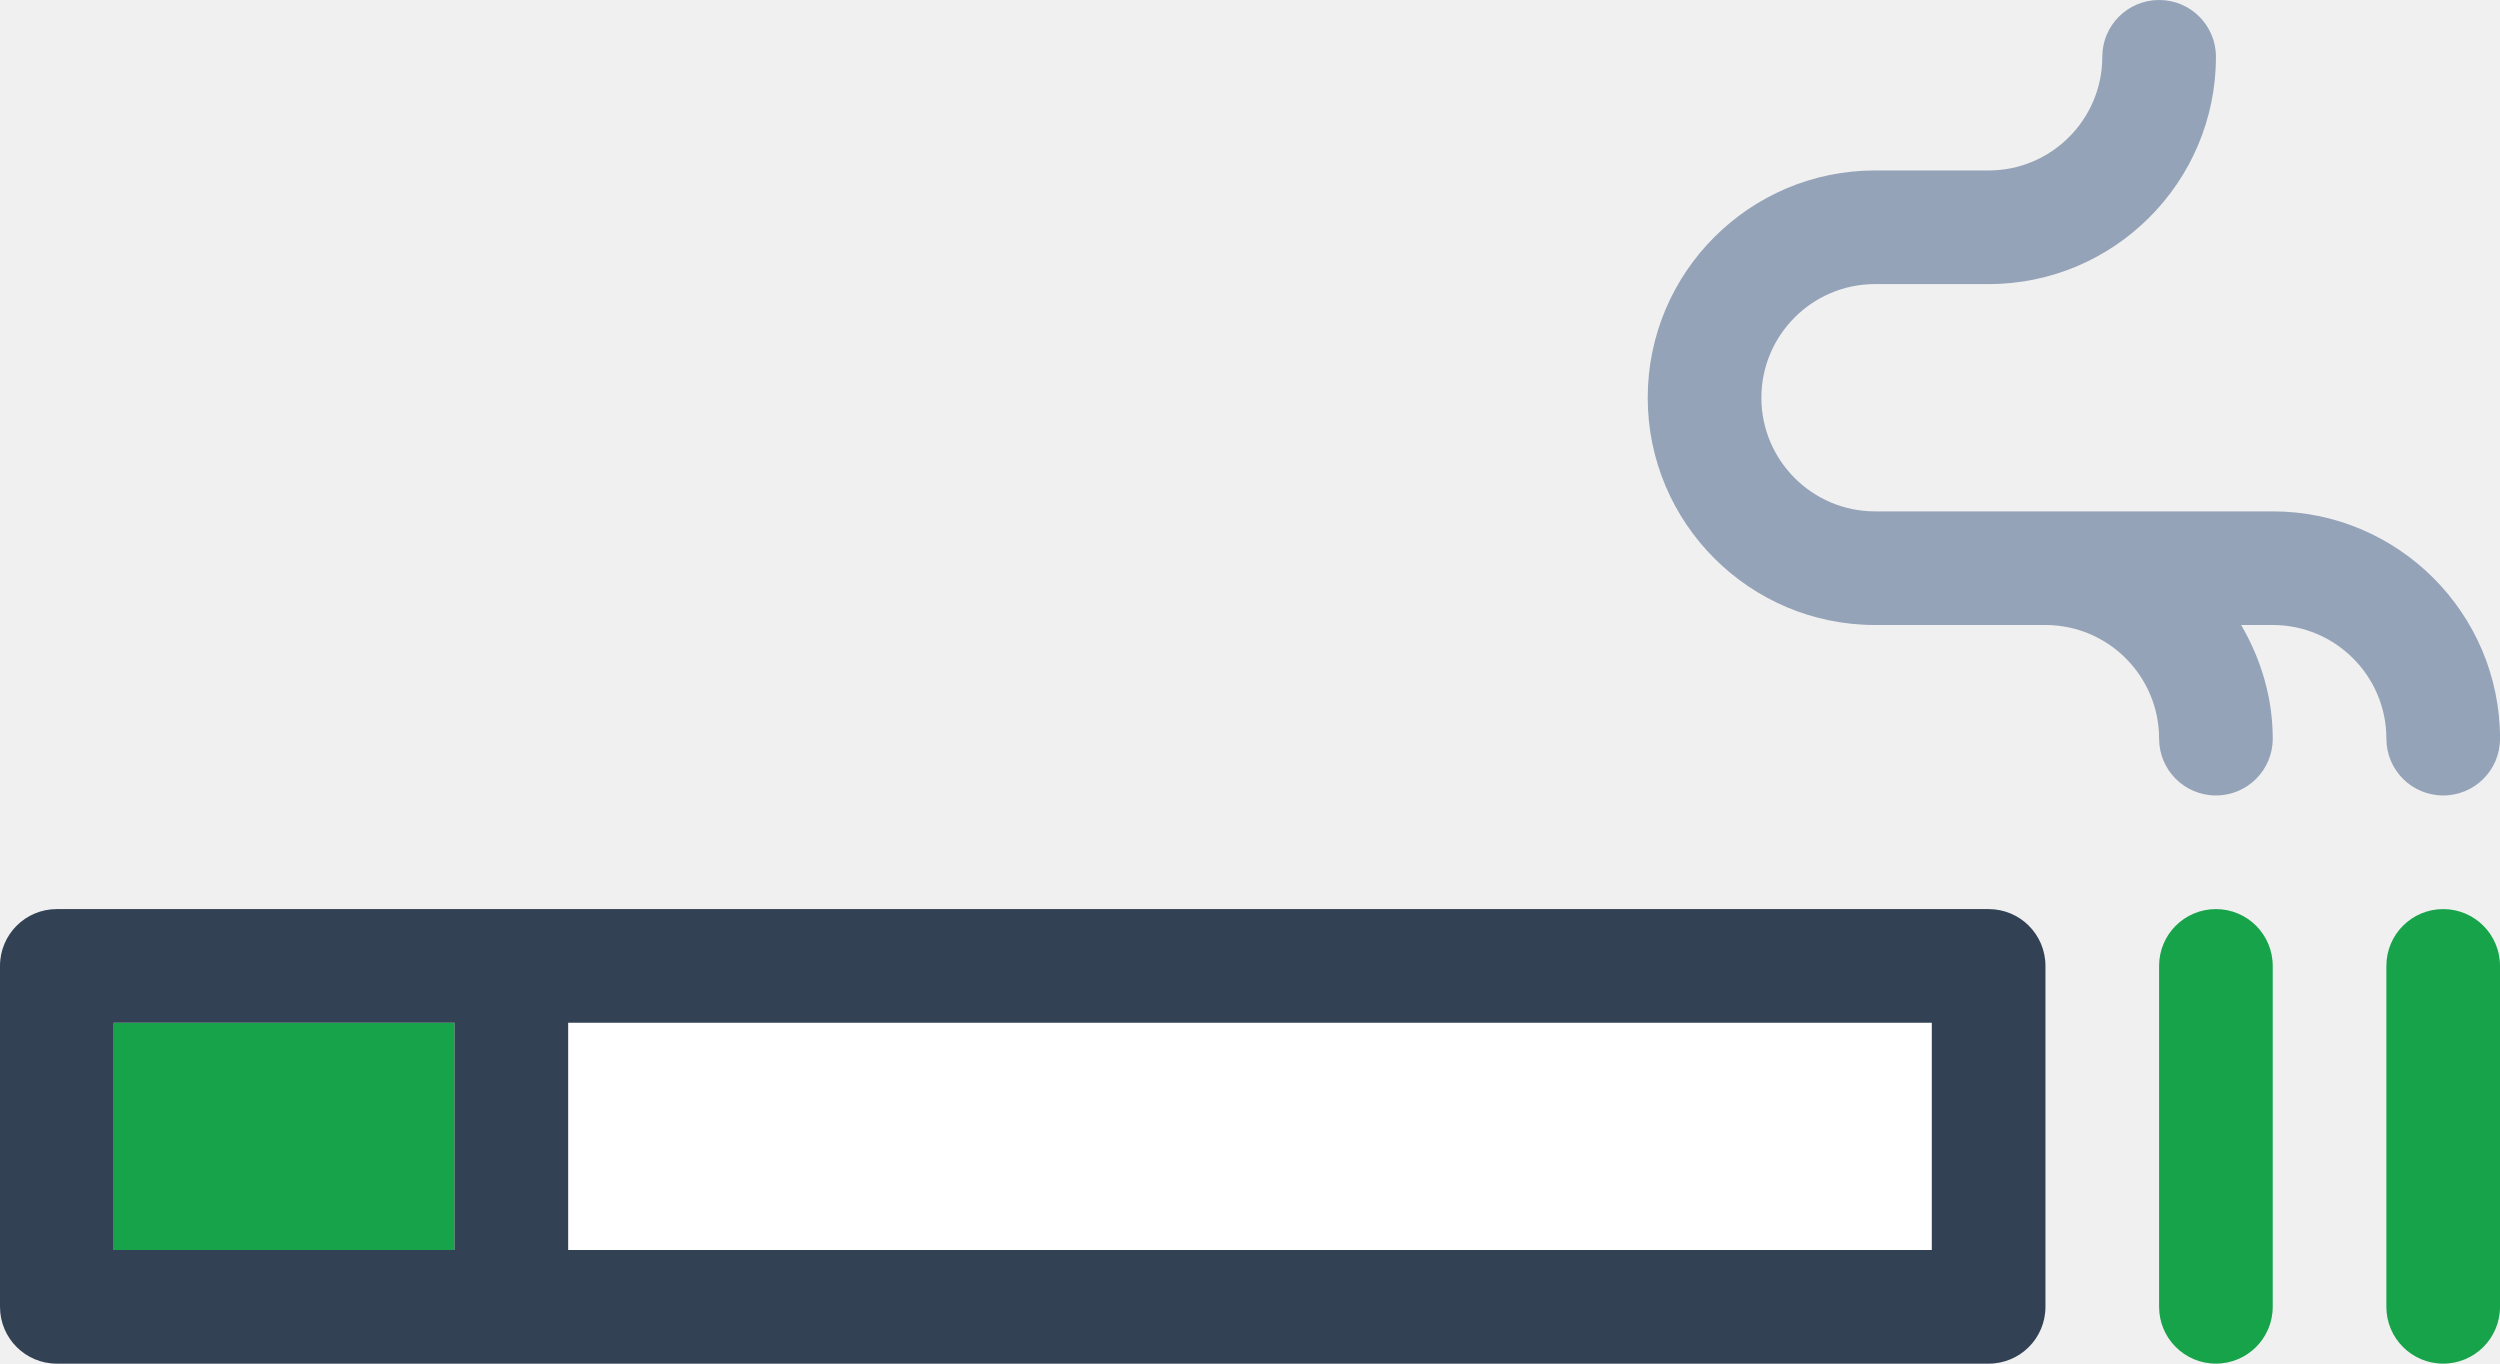
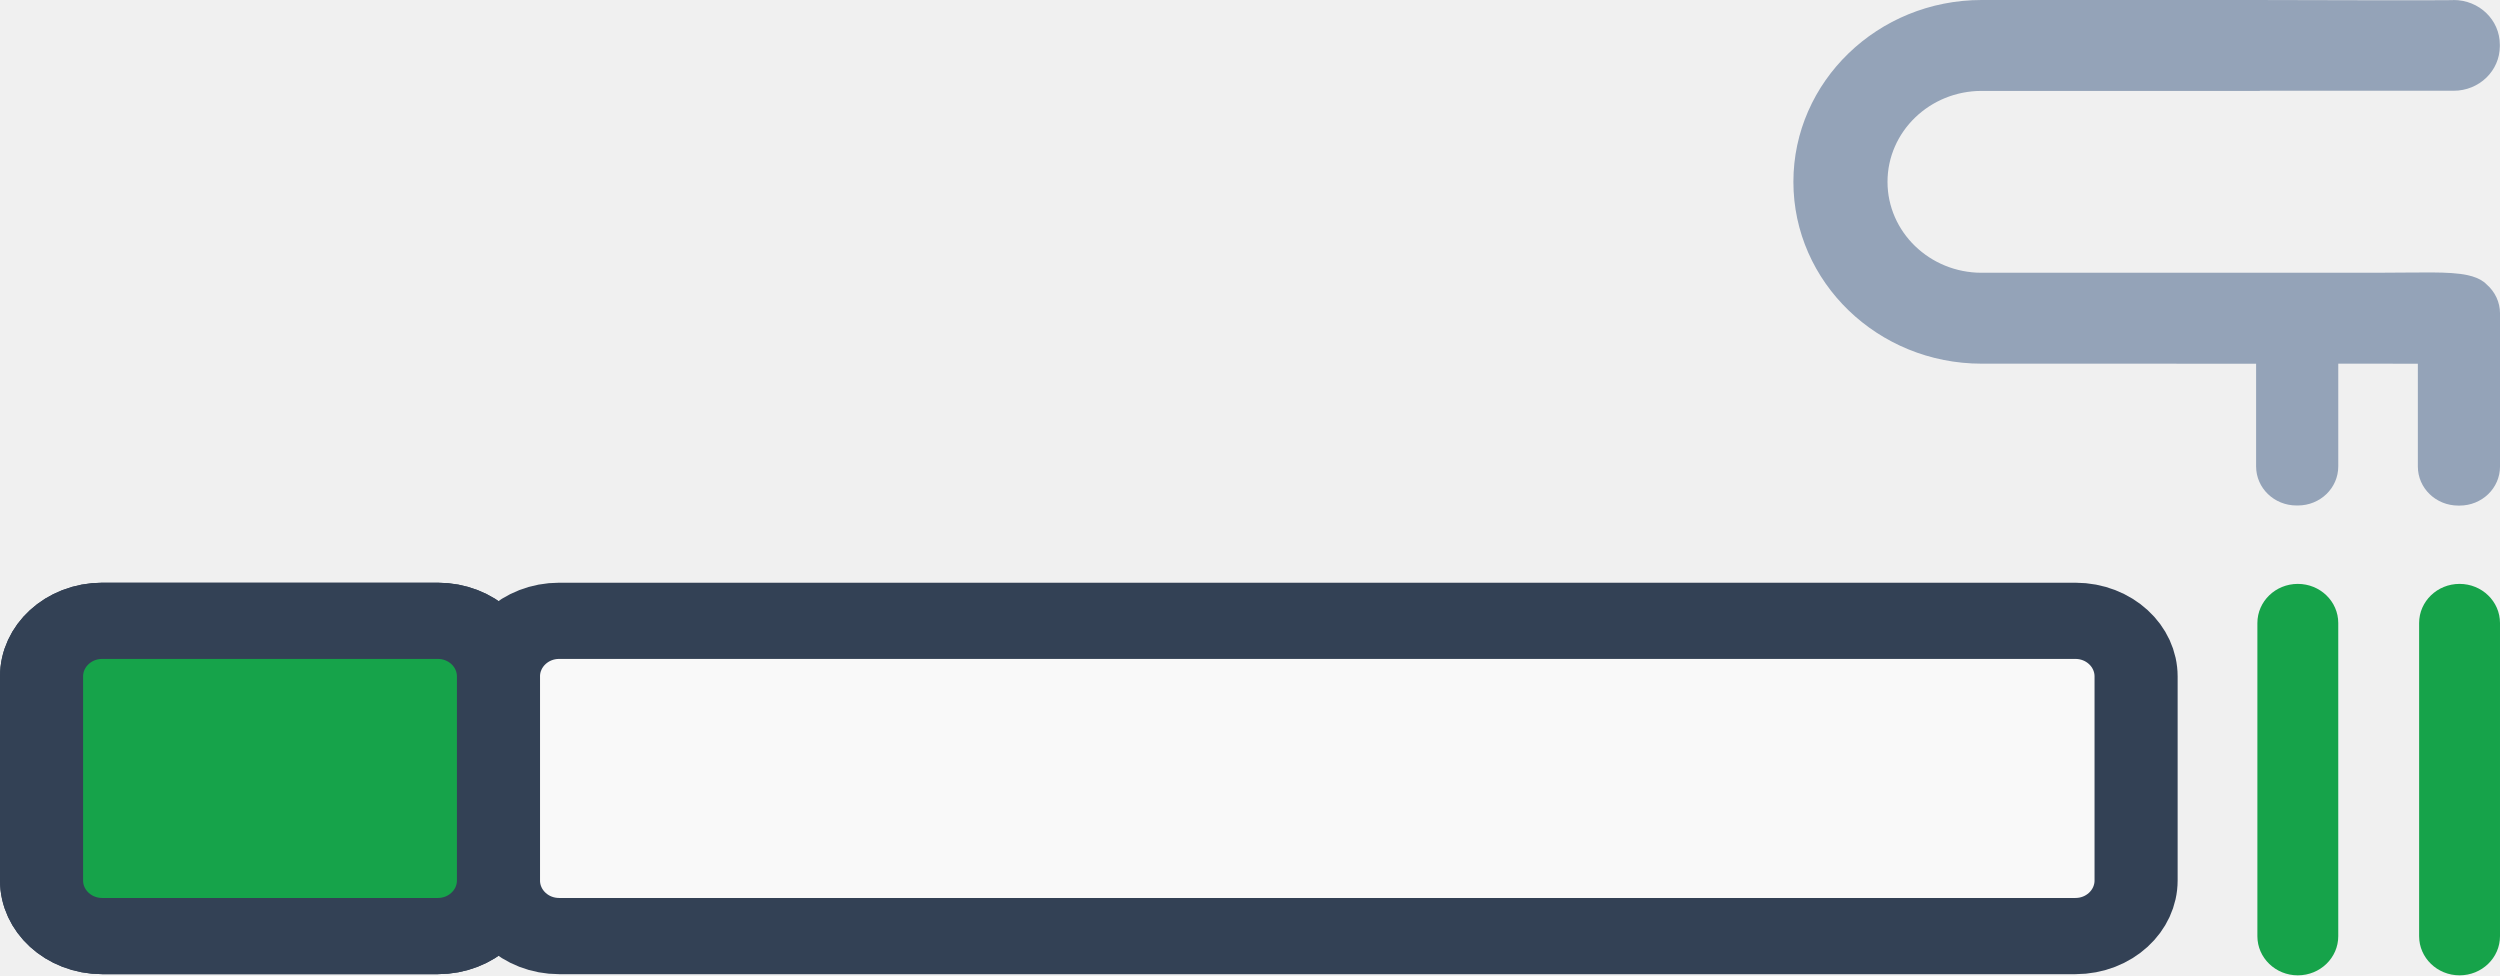
- <svg xmlns="http://www.w3.org/2000/svg" width="511.999" height="279.272" viewBox="0 0 135.466 73.891" version="1.1" id="svg1" xml:space="preserve">
+ <svg xmlns="http://www.w3.org/2000/svg" width="164.044mm" height="64mm" viewBox="0 0 164.044 64" version="1.1" id="svg1" xml:space="preserve">
  <defs id="defs1" />
-   <g id="layer1" transform="translate(64.02903,29.76173)">
-     <rect x="39.399" y="25.656" style="fill:#16a34a;fill-opacity:1;stroke-width:0.265" width="18.473" height="12.315" id="rect1" transform="scale(-1,1)" />
-     <rect x="-40.649" y="25.656" style="fill:#ffffff;stroke-width:0.265" width="73.891" height="12.315" id="rect2" transform="scale(-1,1)" />
-     <path style="fill:#334155;fill-opacity:1;stroke-width:0.265" d="M -60.951,19.499 H 43.728 c 1.703,0 3.079,1.376 3.079,3.079 v 18.473 c 0,1.703 -1.376,3.079 -3.079,3.079 H -60.95 c -1.703,0 -3.079,-1.376 -3.079,-3.079 V 22.578 c -2.65e-4,-1.703 1.376,-3.079 3.078,-3.079 z M 40.649,25.656 H -33.242 V 37.971 h 73.891 z m -98.521,12.315 h 18.473 v -12.315 h -18.473 z" id="path2" />
-     <g id="g4" transform="matrix(-0.2645833,0,0,0.2645833,71.43736,-60.5497)">
-       <path style="fill:#16a34a;fill-opacity:1" d="m 58.182,395.636 c -6.435,0 -11.636,-5.213 -11.636,-11.636 v -69.818 c 0,-6.423 5.201,-11.636 11.636,-11.636 6.435,0 11.636,5.213 11.636,11.636 V 384 c 0,6.423 -5.201,11.636 -11.636,11.636 z" id="path3" />
-       <path style="fill:#16a34a;fill-opacity:1" d="M 11.636,395.636 C 5.201,395.636 0,390.423 0,384 v -69.818 c 0,-6.423 5.201,-11.636 11.636,-11.636 6.435,0 11.636,5.213 11.636,11.636 V 384 c 0.001,6.423 -5.201,11.636 -11.636,11.636 z" id="path4" />
-     </g>
-     <path style="fill:#94a3b8;fill-opacity:1;stroke-width:0.265" d="m 37.571,-20.525 h 6.158 c 3.396,0 6.158,-2.762 6.158,-6.158 0,-1.703 1.376,-3.079 3.079,-3.079 1.703,0 3.079,1.376 3.079,3.079 0,6.792 -5.523,12.315 -12.315,12.315 h -6.158 c -3.396,0 -6.158,2.762 -6.158,6.158 0,3.396 2.762,6.158 6.158,6.158 h 21.552 c 6.792,0 12.315,5.523 12.315,12.315 0,1.703 -1.376,3.079 -3.079,3.079 -1.703,0 -3.079,-1.376 -3.079,-3.079 0,-3.396 -2.762,-6.158 -6.158,-6.158 h -1.712 c 1.059,1.82 1.712,3.904 1.712,6.158 0,1.703 -1.376,3.079 -3.079,3.079 -1.703,0 -3.079,-1.376 -3.079,-3.079 0,-3.396 -2.762,-6.158 -6.158,-6.158 h -9.237 c -6.792,0 -12.315,-5.523 -12.315,-12.315 0,-6.792 5.523,-12.315 12.315,-12.315 z" id="path5" />
+   <g id="layer1" transform="translate(-23.20324,-120.0784)">
+     <rect style="fill:#16a34a;fill-opacity:1;stroke:#334155;stroke-width:5.437;stroke-linejoin:round;stroke-dasharray:none;stroke-opacity:1;paint-order:markers fill stroke" id="rect1-8-5" width="29.898" height="22.492" x="15.214" y="137.255" ry="3.969" transform="matrix(1.002805,0,0,0.9197069,10.67302,34.58061)" />
+     <rect style="fill:#16a34a;fill-opacity:1;stroke-width:0.794;stroke-linejoin:round;paint-order:markers fill stroke" id="rect3" width="5.292" height="26.458" x="152.929" y="131.233" ry="2.646" transform="matrix(1.002805,0,0,0.9708195,17.96947,30.98824)" />
+     <rect style="fill:#16a34a;fill-opacity:1;stroke-width:0.794;stroke-linejoin:round;paint-order:markers fill stroke" id="rect1-1" width="5.292" height="26.458" x="163.512" y="131.233" ry="2.646" transform="matrix(1.002805,0,0,0.9708195,17.96947,30.98824)" />
+     <path id="rect2" style="fill:#94a3b8;fill-opacity:1;stroke:none;stroke-width:3.973;stroke-linejoin:round;stroke-dasharray:none;stroke-opacity:1;paint-order:markers fill stroke" d="m 88.736,-176.095 c 0,6.792 5.524,12.315 12.315,12.315 6.792,0 12.315,-5.523 12.315,-12.315 v -12.731 c 0,-0.021 0.003,-0.037 0.003,-0.058 v -5.173 h 6.955 c 1.466,0 2.646,-1.18 2.646,-2.646 v -0.084 c 0,-1.466 -1.18,-2.646 -2.646,-2.646 h -6.958 v -2.995 c 0,-0.426 -0.004,-0.75 0.003,-1.033 v -1.18 h 6.963 c 1.466,0 2.645,-1.18 2.645,-2.646 v -0.084 c 0,-1.466 -1.18,-2.646 -2.645,-2.646 H 109.964 c -0.785,0 -1.486,0.341 -1.97,0.881 -0.253,0.241 -0.424,0.556 -0.545,0.945 -0.032,0.097 -0.059,0.197 -0.079,0.298 -0.272,1.209 -0.161,3.09 -0.161,6.034 v 25.763 c 0,3.396 -2.762,6.158 -6.158,6.158 -3.396,0 -6.158,-2.762 -6.158,-6.158 v -18.206 h -0.011 v -12.679 c 0,-1.676 -1.349,-3.024 -3.025,-3.024 h -0.096 c -1.676,0 -3.024,1.349 -3.024,3.024 0.041,-0.531 0,12.679 0,12.679 h -0.001 z" transform="matrix(0,0.9688781,-1.002805,0,-23.35779,34.10403)" />
+     <rect style="fill:#f9f9f9;stroke:#334155;stroke-width:5.437;stroke-linejoin:round;stroke-dasharray:none;stroke-opacity:1;paint-order:markers fill stroke" id="rect1-8" width="107.156" height="22.492" x="45.112" y="137.255" ry="3.969" transform="matrix(1.002805,0,0,0.9197069,10.67302,34.58061)" />
+     <rect style="fill:#16a34a;fill-opacity:1;stroke:#334155;stroke-width:5.437;stroke-linejoin:round;stroke-dasharray:none;stroke-opacity:1;paint-order:markers fill stroke" id="rect1" width="29.898" height="22.492" x="15.214" y="137.255" ry="3.969" transform="matrix(1.002805,0,0,0.9197069,10.67302,34.58061)" />
  </g>
</svg>
